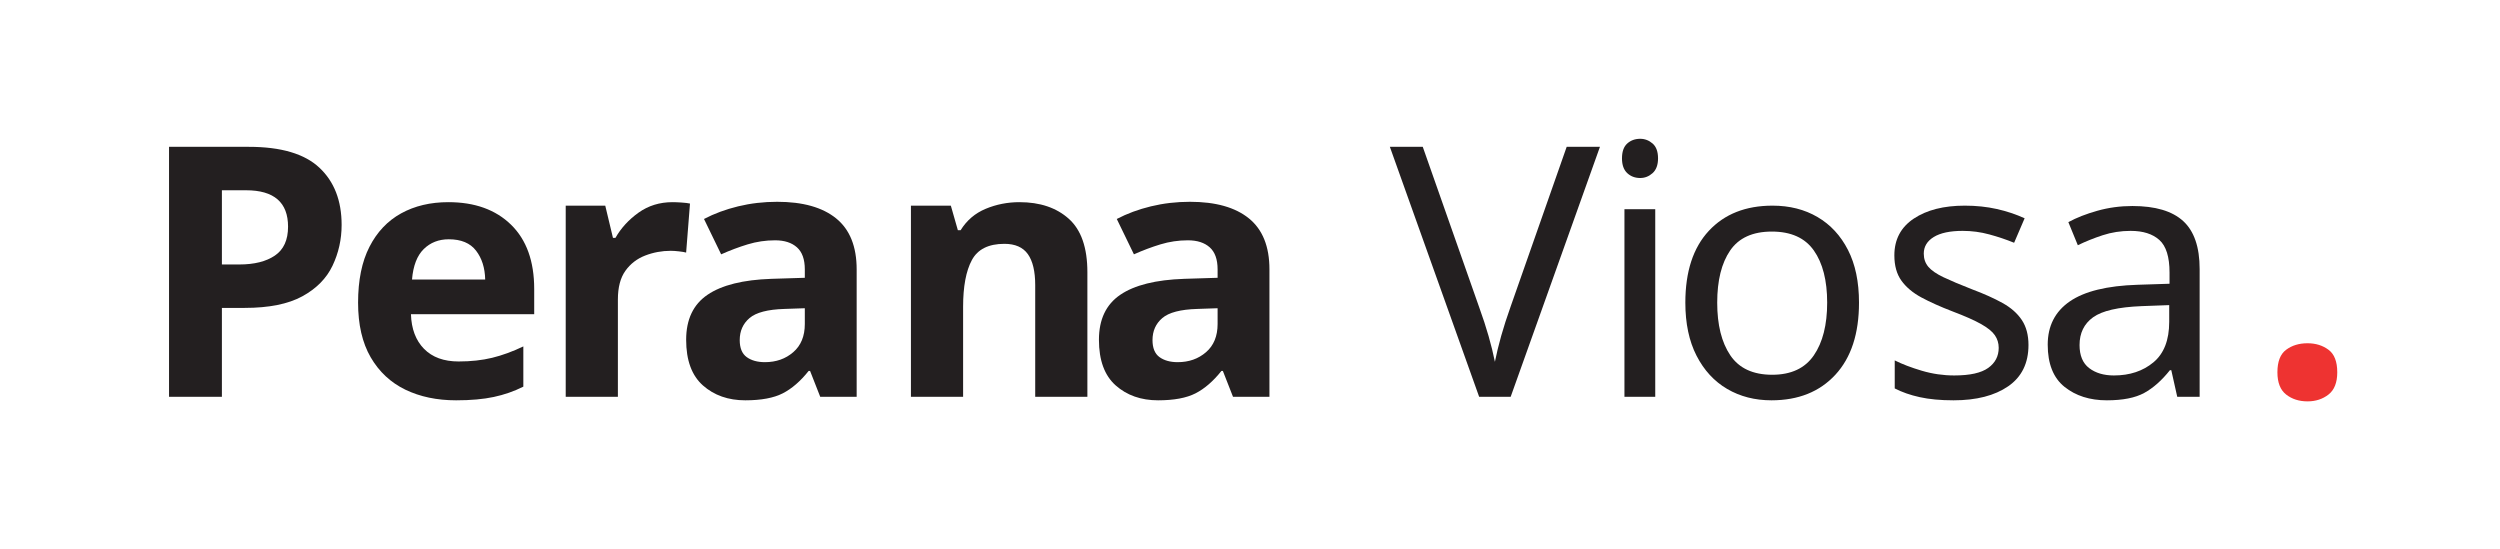
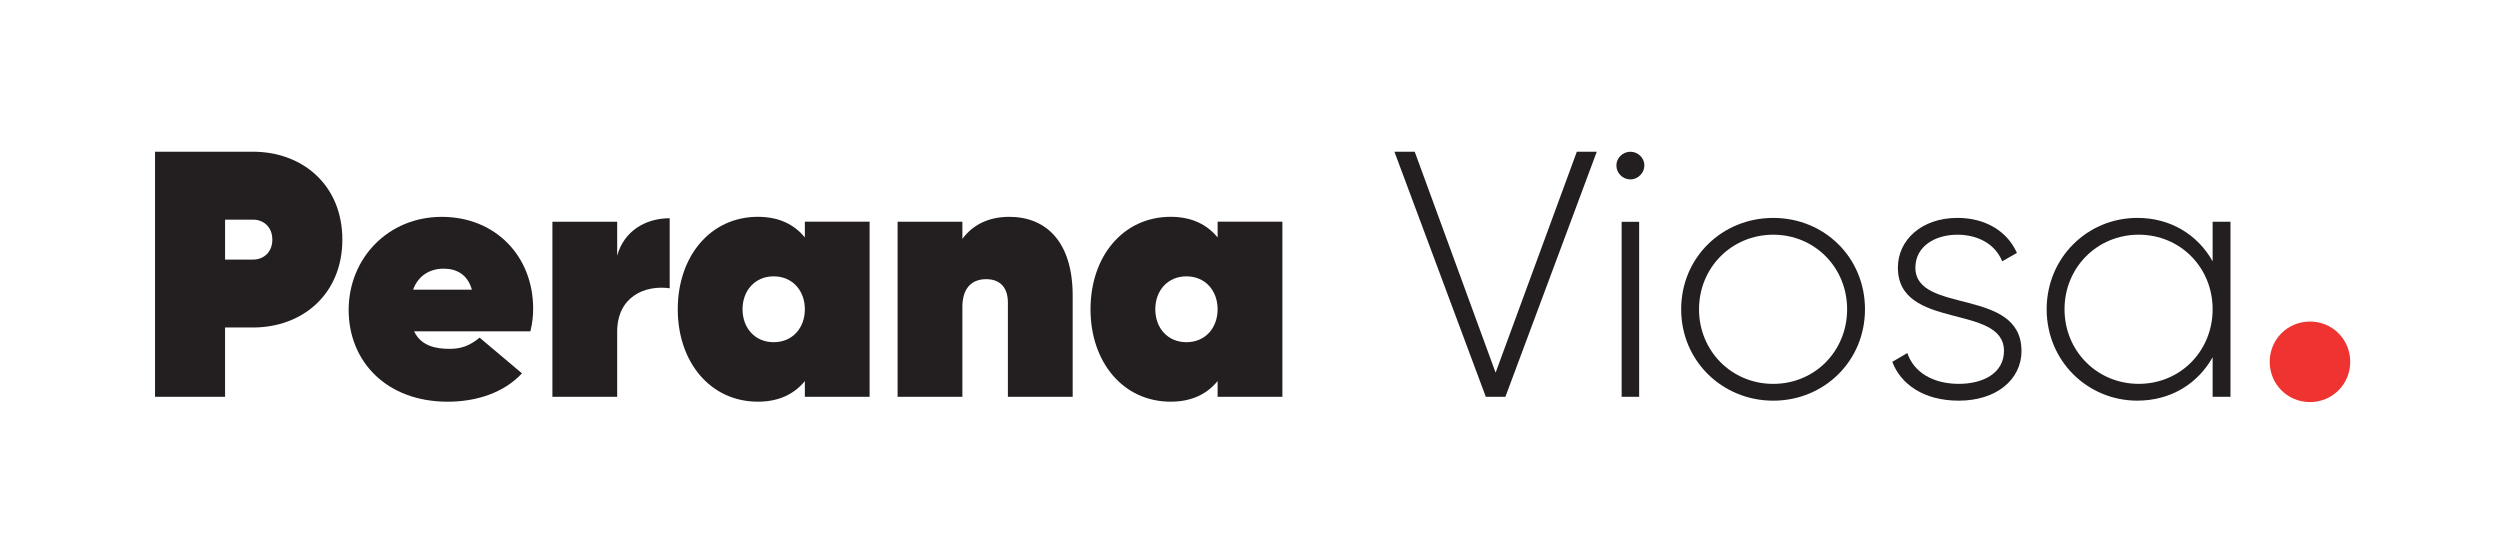
<svg xmlns="http://www.w3.org/2000/svg" id="Layer_1" data-name="Layer 1" viewBox="0 0 1063.95 233.45">
  <defs>
    <style>
-       .cls-1, .cls-2, .cls-3, .cls-4, .cls-5, .cls-6, .cls-7 {
-         fill: #231f20;
+       .cls-1 {
+         fill: #ee3331;
      }

-       .cls-1, .cls-3, .cls-8, .cls-7 {
-         font-family: Gilroy-Heavy, Gilroy;
-         font-weight: 800;
-       }
- 
-       .cls-1, .cls-4 {
-         letter-spacing: 0em;
+       .cls-1, .cls-2 {
+         stroke-width: 0px;
      }

      .cls-2 {
-         letter-spacing: -.01em;
-       }
- 
-       .cls-2, .cls-4, .cls-5, .cls-6 {
-         font-family: Gilroy-Light, Gilroy;
-         font-weight: 300;
-       }
- 
-       .cls-9 {
-         font-size: 149px;
-       }
- 
-       .cls-3 {
-         letter-spacing: 0em;
-       }
- 
-       .cls-5 {
-         letter-spacing: -.02em;
-       }
- 
-       .cls-8 {
-         fill: #ee3331;
+         fill: #231f20;
      }
    </style>
  </defs>
-   <text class="cls-9" transform="translate(58.53 168.88)">
-     <tspan class="cls-1" x="0" y="0">P</tspan>
-     <tspan class="cls-7" x="87.16" y="0">e</tspan>
-     <tspan class="cls-1" x="170.6" y="0">r</tspan>
-     <tspan class="cls-7" x="227.22" y="0">a</tspan>
-     <tspan class="cls-3" x="317.52" y="0">n</tspan>
-     <tspan class="cls-7" x="402.89" y="0">a</tspan>
-     <tspan class="cls-6" x="493.18" y="0"> </tspan>
-     <tspan class="cls-5" x="532.97" y="0">V</tspan>
-     <tspan class="cls-6" x="620.13" y="0">i</tspan>
-     <tspan class="cls-4" x="650.53" y="0">o</tspan>
-     <tspan class="cls-2" x="740.08" y="0">s</tspan>
-     <tspan class="cls-6" x="806.08" y="0">a</tspan>
-     <tspan class="cls-8" x="902.19" y="0">.</tspan>
-   </text>
+   <path class="cls-2" d="m145.7,101.97c0,23.24-16.99,37.4-38,37.4h-11.92v29.5h-29.8v-104.3h41.72c21.01,0,38,14.15,38,37.4Zm-29.8,0c0-5.36-3.73-8.49-8.19-8.49h-11.92v16.99h11.92c4.47,0,8.19-3.13,8.19-8.49Z" />
+   <path class="cls-2" d="m191.44,148.46c4.62,0,8.34-1.19,12.67-4.77l18.03,15.2c-7.75,8.34-19.52,12.07-31.59,12.07-26.08,0-42.17-17.14-42.17-39.04s16.69-39.63,39.63-39.63,38.89,16.84,38.89,39.04c0,3.13-.3,6.11-1.19,9.69h-49.47c2.98,6.26,9.24,7.45,15.2,7.45Zm9.39-25.18c-1.94-6.71-6.71-8.94-12.07-8.94-5.66,0-10.73,2.83-12.96,8.94h25.03Z" />
+   <path class="cls-2" d="m285.01,92.88v29.8c-10.73-1.49-22.35,3.72-22.35,18.48v27.71h-27.57v-74.5h27.57v14.45c2.83-10.28,11.77-15.94,22.35-15.94Z" />
+   <path class="cls-2" d="m370.09,94.37v74.5h-27.56v-6.71c-4.47,5.51-11.03,8.79-19.97,8.79-20.26,0-34.12-16.84-34.12-39.34s13.86-39.34,34.12-39.34c8.94,0,15.5,3.28,19.97,8.79v-6.71h27.56Zm-27.56,37.25c0-7.9-5.22-14.01-13.26-14.01s-13.26,6.11-13.26,14.01,5.21,14.01,13.26,14.01,13.26-6.11,13.26-14.01Z" />
+   <path class="cls-2" d="m456.51,125.81v43.06h-27.57v-40.08c0-6.71-3.58-9.98-9.24-9.98-6.71,0-10.13,4.47-10.13,11.77v38.29h-27.57v-74.5h27.57v7.3c4.47-6.11,11.32-9.39,19.97-9.39,15.5,0,26.97,10.43,26.97,33.53Z" />
+   <path class="cls-2" d="m545.76,94.37v74.5h-27.57v-6.71c-4.47,5.51-11.03,8.79-19.97,8.79-20.26,0-34.12-16.84-34.12-39.34s13.86-39.34,34.12-39.34c8.94,0,15.5,3.28,19.97,8.79v-6.71h27.57Zm-27.57,37.25c0-7.9-5.22-14.01-13.26-14.01s-13.26,6.11-13.26,14.01,5.21,14.01,13.26,14.01,13.26-6.11,13.26-14.01Z" />
+   <path class="cls-2" d="m593.44,64.57h8.64l34.42,94.02,34.57-94.02h8.49l-38.89,104.3h-8.34l-38.89-104.3Z" />
+   <path class="cls-2" d="m687.9,70.39c0-3.13,2.68-5.81,5.96-5.81s5.96,2.68,5.96,5.81-2.68,5.96-5.96,5.96-5.96-2.68-5.96-5.96Zm2.24,23.99h7.45v74.5h-7.45v-74.5Z" />
+   <path class="cls-2" d="m715.47,131.63c0-22.05,17.43-38.89,39.19-38.89s39.04,16.84,39.04,38.89-17.43,38.89-39.04,38.89-39.19-16.84-39.19-38.89Zm70.63,0c0-17.73-13.71-31.74-31.44-31.74s-31.59,14.01-31.59,31.74,13.86,31.74,31.59,31.74,31.44-14.01,31.44-31.74Z" />
+   <path class="cls-2" d="m860.3,149.36c0,12.22-10.73,21.16-26.67,21.16-14.9,0-24.73-7-28.31-16.54l6.41-3.73c2.68,8.05,10.73,13.11,21.9,13.11,10.43,0,19.22-4.62,19.22-14.01,0-20.26-45.15-8.64-45.15-35.46,0-11.77,10.13-21.16,25.33-21.16,12.07,0,21.31,5.81,25.33,14.9l-6.26,3.58c-3.13-7.75-10.88-11.32-19.07-11.32-9.69,0-17.88,5.07-17.88,14.01,0,19.97,45.15,8.2,45.15,35.46Z" />
+   <path class="cls-2" d="m949.25,94.37v74.5h-7.6v-16.84c-6.26,11.18-17.73,18.48-32.04,18.48-21.16,0-38.59-16.84-38.59-38.89s17.43-38.89,38.59-38.89c14.3,0,25.78,7.3,32.04,18.48v-16.84h7.6Zm-7.6,37.25c0-17.73-13.71-31.74-31.44-31.74s-31.59,14.01-31.59,31.74,13.86,31.74,31.59,31.74,31.44-14.01,31.44-31.74Z" />
+   <path class="cls-1" d="m965.94,153.98c0-9.54,7.6-17.14,17.14-17.14s17.13,7.6,17.13,17.14-7.6,17.14-17.13,17.14-17.14-7.6-17.14-17.14Z" />
</svg>
